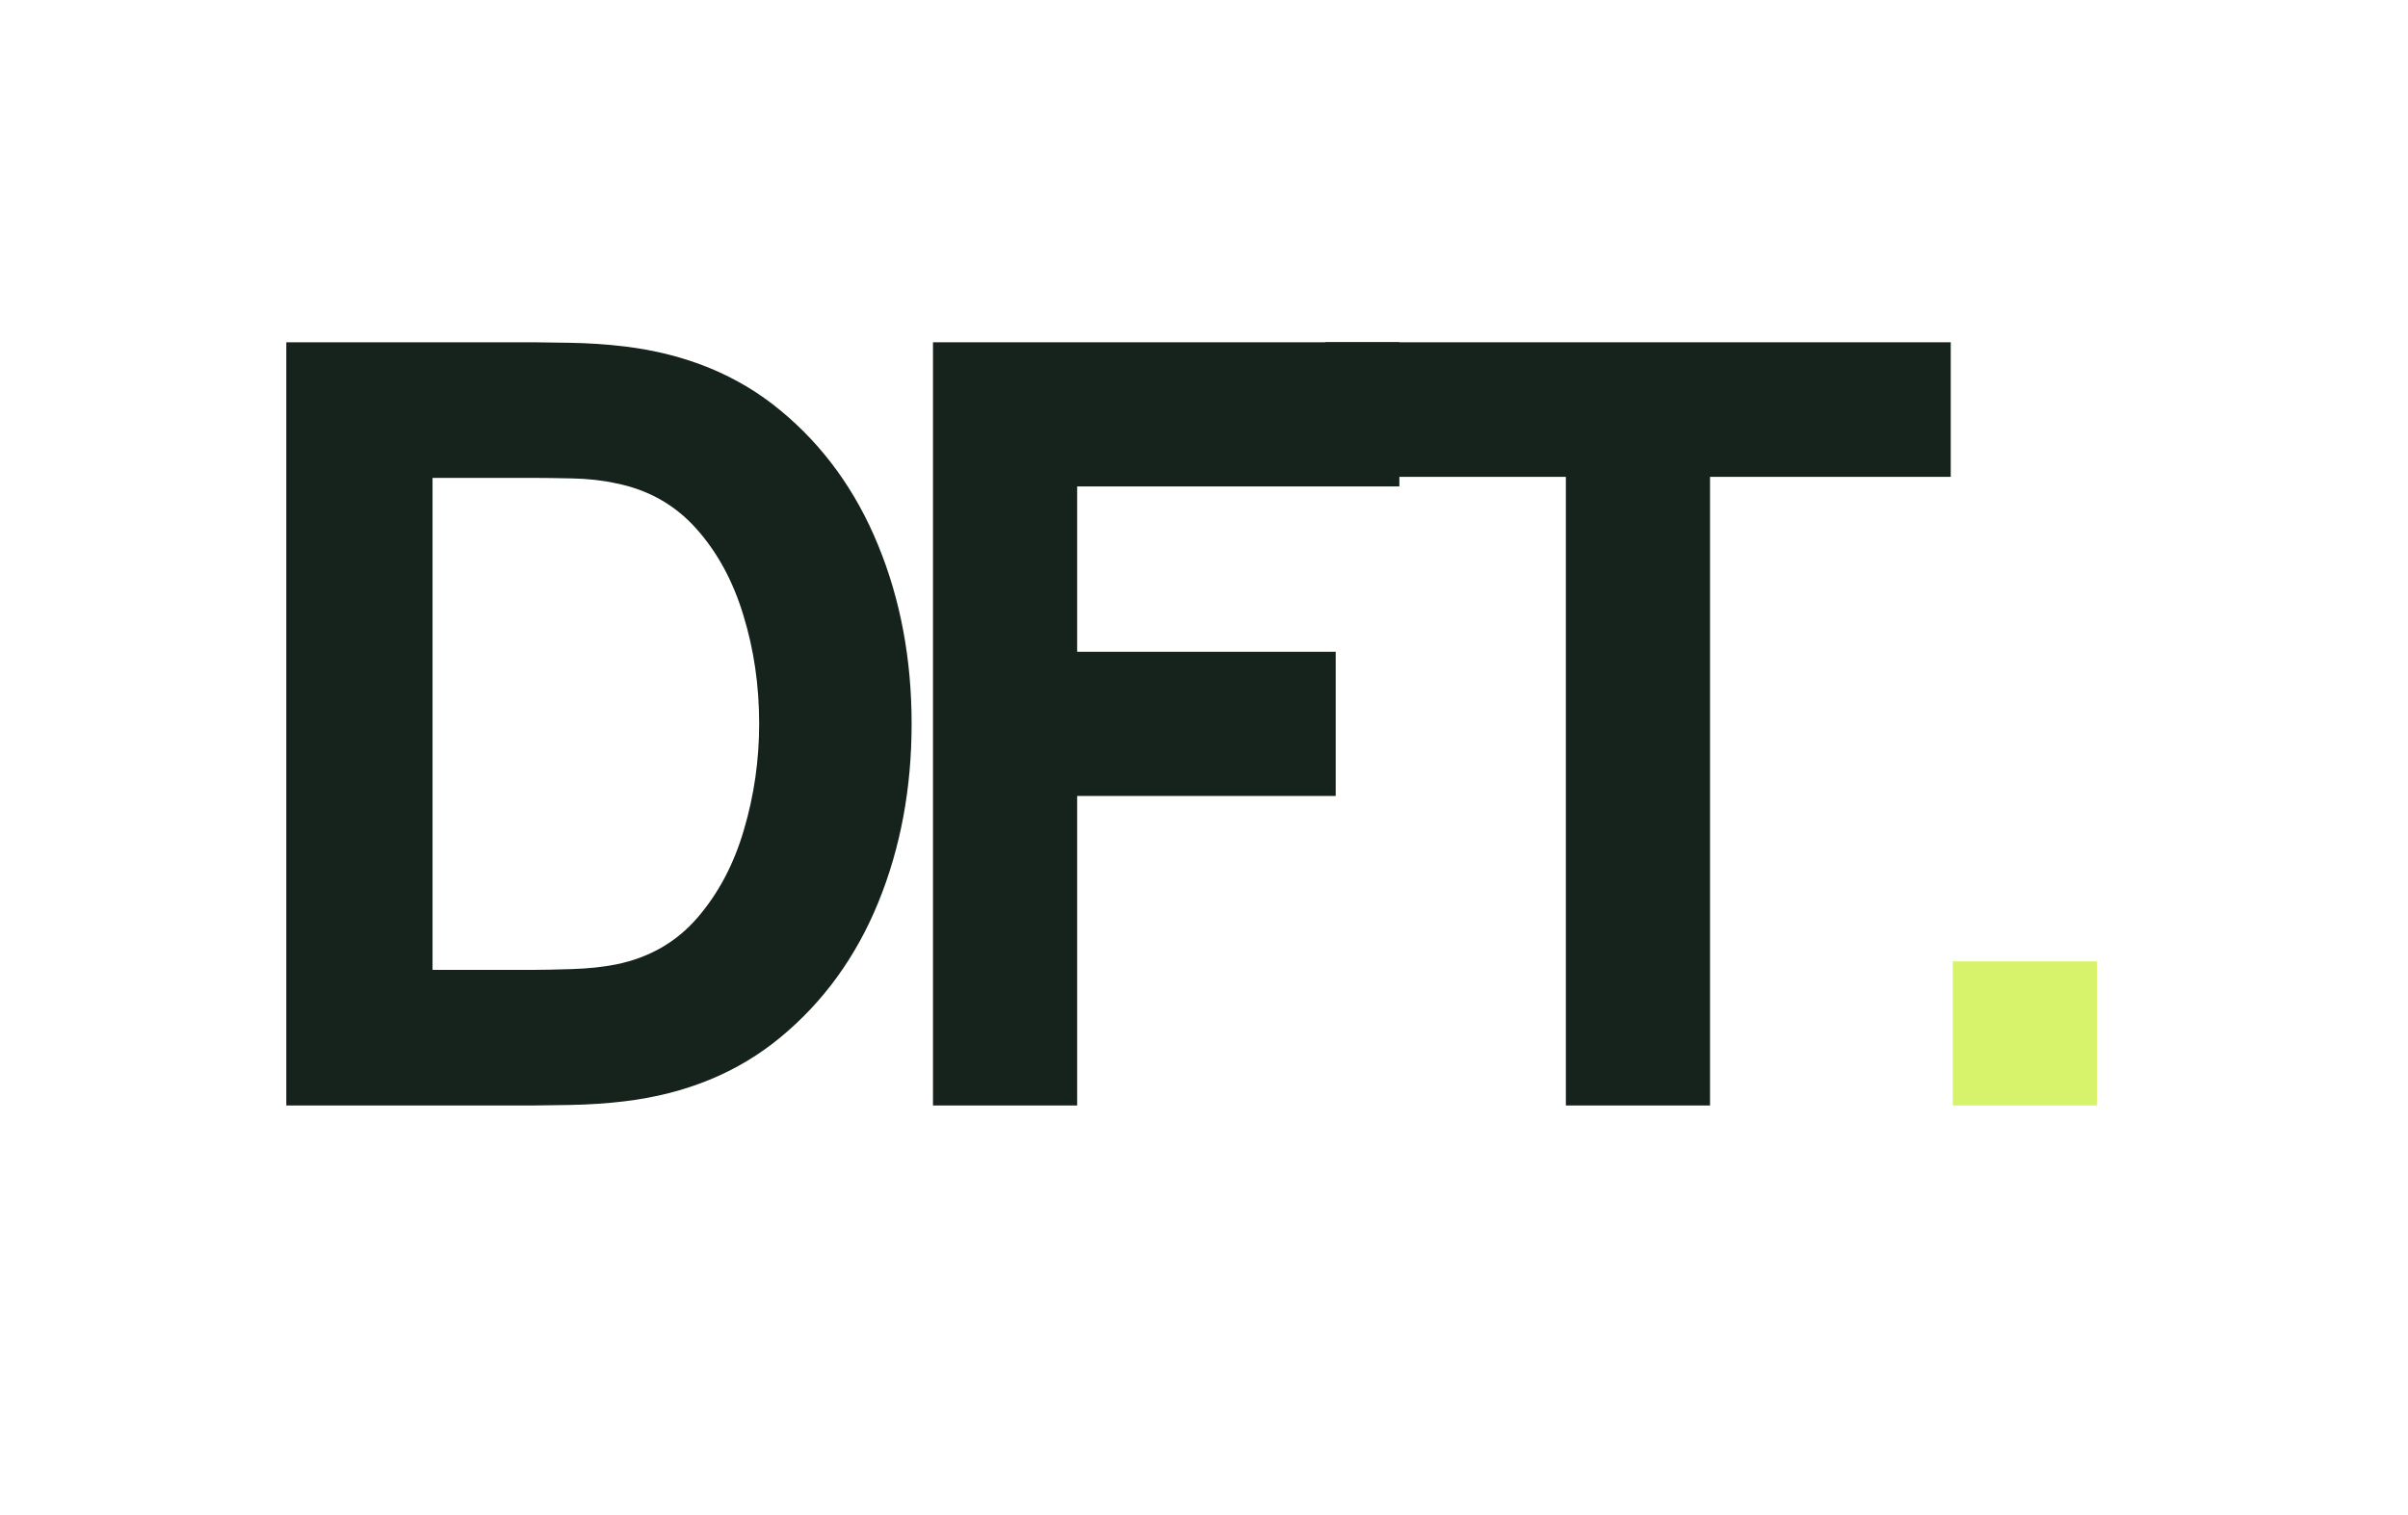
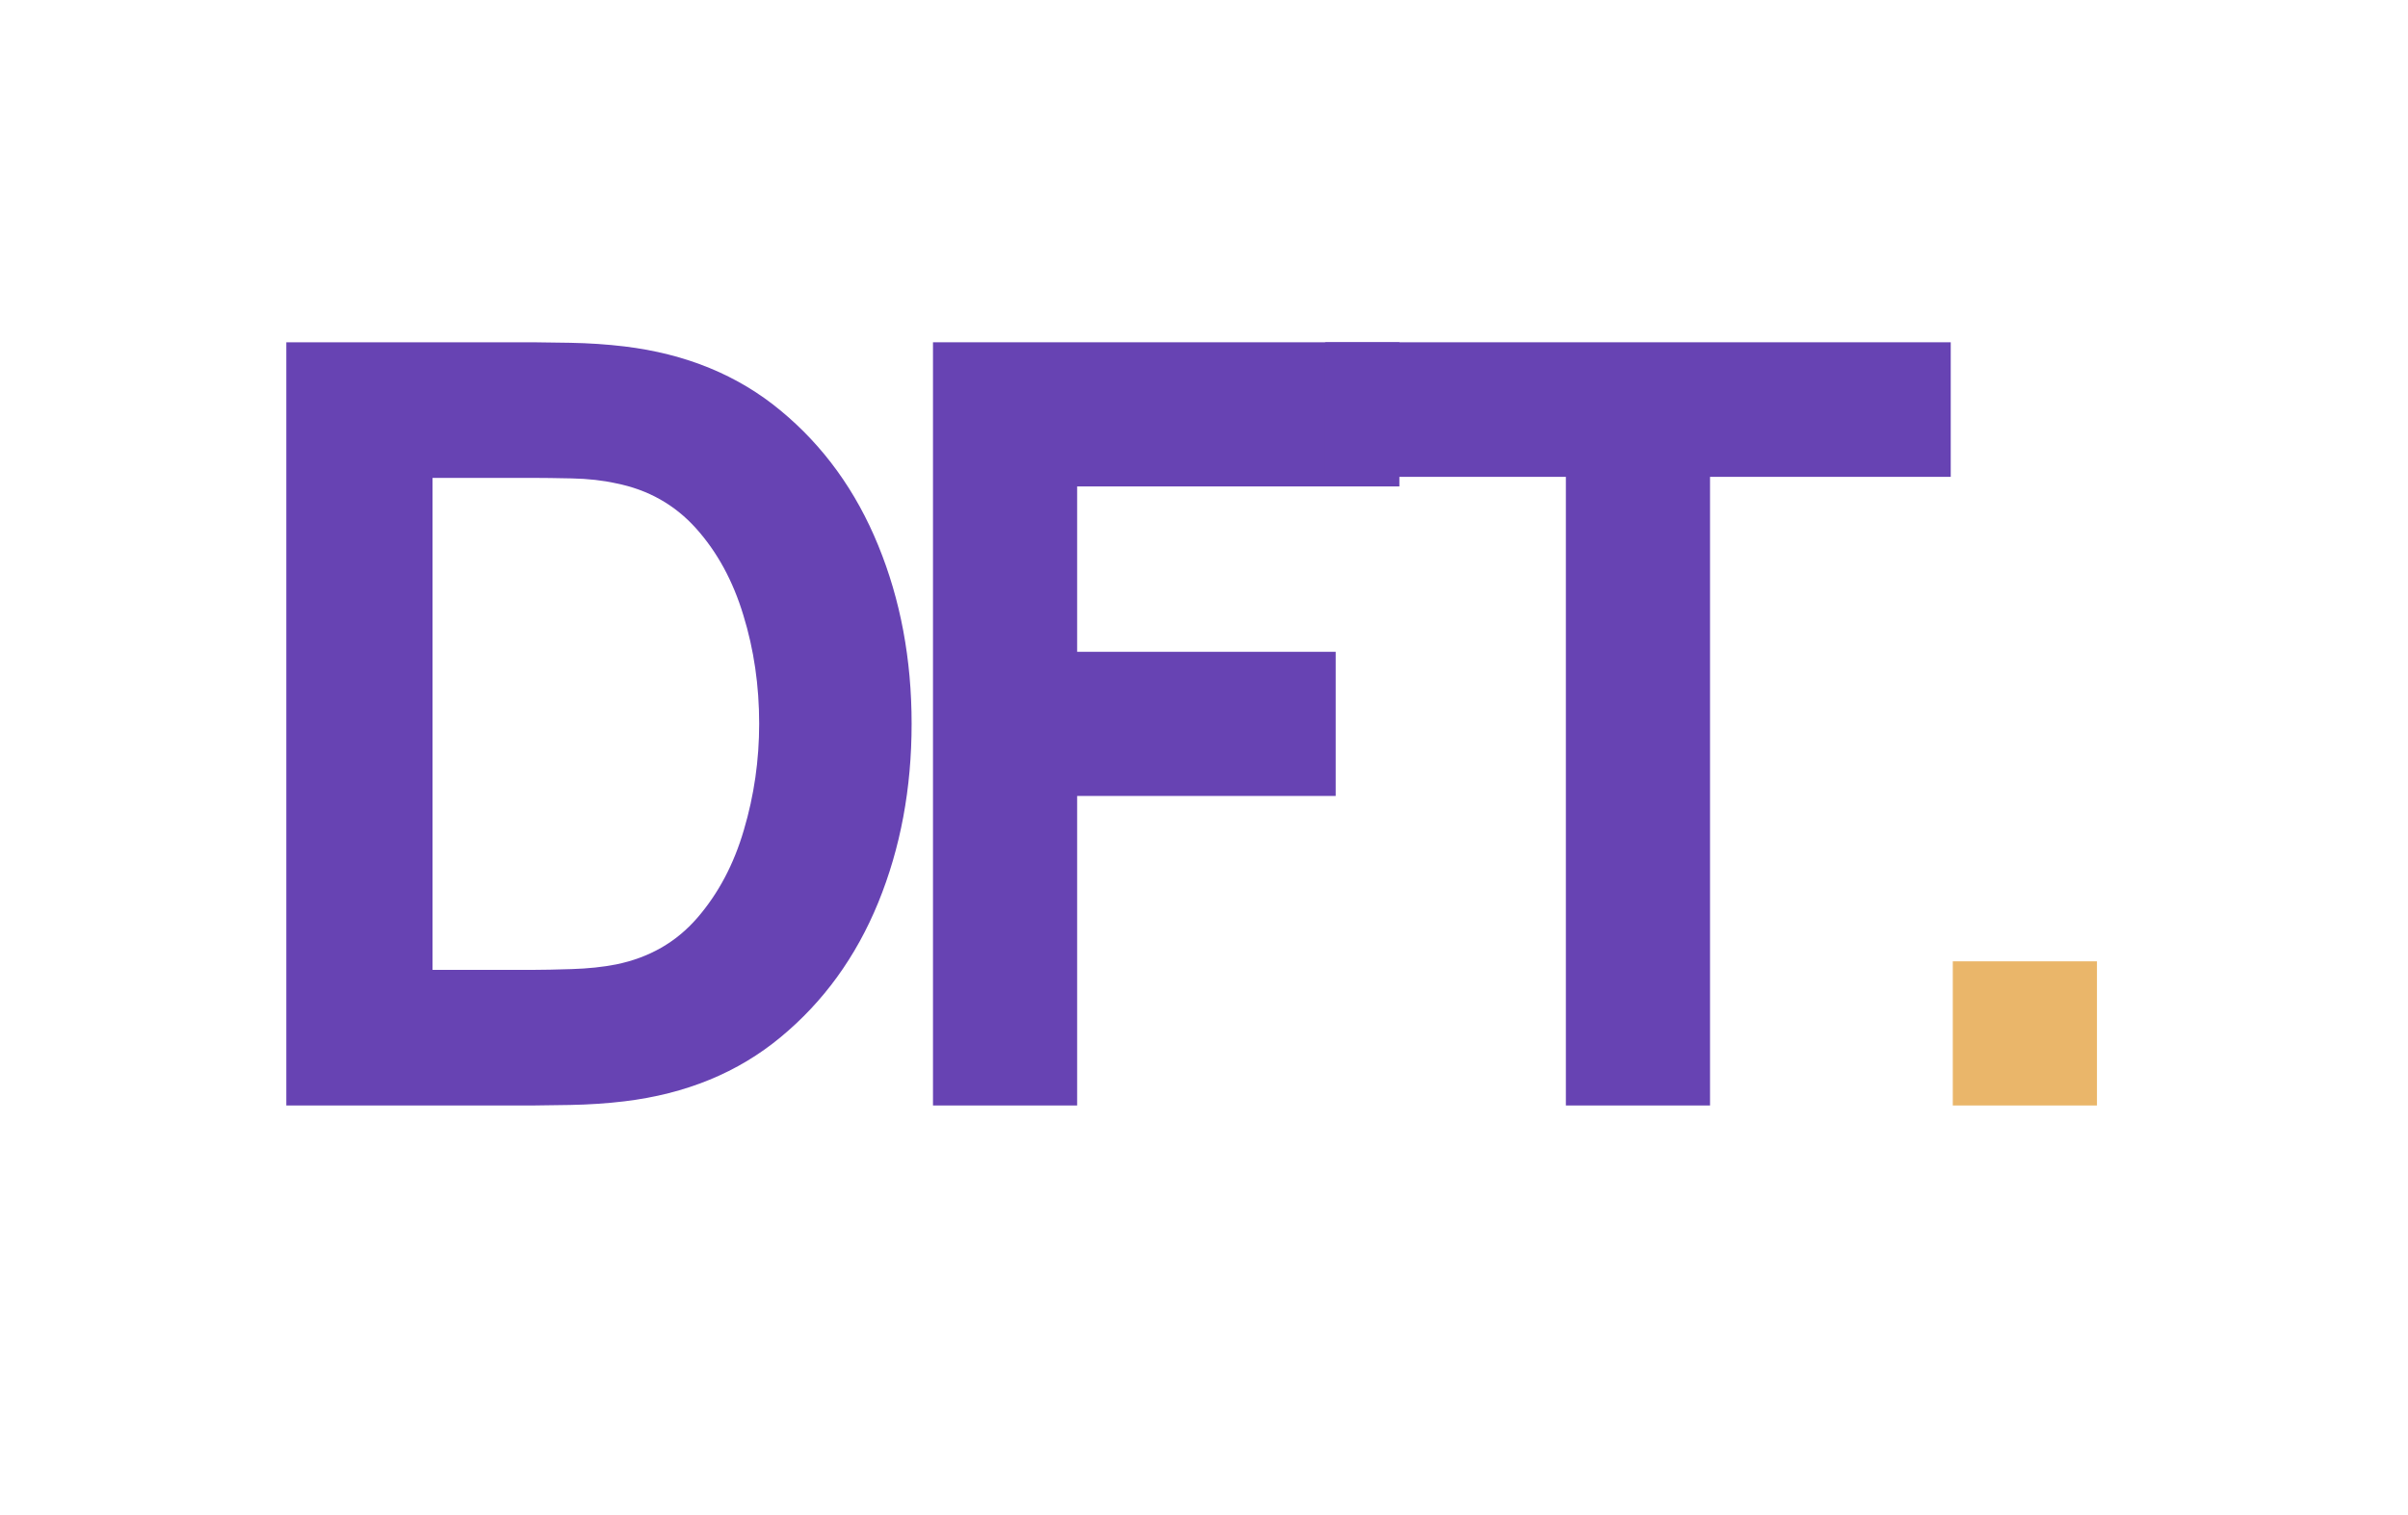
<svg xmlns="http://www.w3.org/2000/svg" width="795" height="500">
-   <path fill="#15231C" transform="translate(70 365)" d="M24.524 0L24.524 -251.99L106.042 -251.99Q109.033 -251.99 118.262 -251.819Q127.576 -251.648 136.121 -250.623Q166.626 -246.948 187.732 -229.431Q208.923 -211.914 219.946 -184.912Q230.969 -157.996 230.969 -126.038Q230.969 -93.994 219.946 -66.992Q208.923 -40.076 187.732 -22.559Q166.626 -5.042 136.121 -1.367Q127.576 -0.342 118.262 -0.171Q109.033 0 106.042 0L24.524 0ZM72.803 -44.775L106.042 -44.775Q110.742 -44.775 118.774 -45.032Q126.892 -45.288 133.386 -46.57Q149.792 -49.902 160.217 -61.951Q170.642 -73.999 175.598 -91.003Q180.64 -108.008 180.64 -126.038Q180.64 -144.922 175.427 -161.841Q170.3 -178.845 159.79 -190.552Q149.28 -202.258 133.386 -205.42Q126.892 -206.873 118.774 -207.043Q110.742 -207.214 106.042 -207.214L72.803 -207.214L72.803 -44.775Z" />
-   <path fill="#15231C" transform="translate(283.5 365)" d="M24.524 0L24.524 -251.99L178.503 -251.99L178.503 -204.395L72.119 -204.395L72.119 -149.792L157.483 -149.792L157.483 -102.197L72.119 -102.197L72.119 0L24.524 0Z" />
-   <path fill="#15231C" transform="translate(434 365)" d="M82.971 0L82.971 -207.556L3.503 -207.556L3.503 -251.99L210.034 -251.99L210.034 -207.556L130.566 -207.556L130.566 0L82.971 0Z" />
-   <path fill="#D6F36B" transform="translate(612.5 365)" d="M32.214 0L32.214 -47.595L79.81 -47.595L79.81 0L32.214 0Z" />
+   <path fill="#6743B3" transform="translate(70 365)" d="M24.524 0L24.524 -251.99L106.042 -251.99Q109.033 -251.99 118.262 -251.819Q127.576 -251.648 136.121 -250.623Q166.626 -246.948 187.732 -229.431Q208.923 -211.914 219.946 -184.912Q230.969 -157.996 230.969 -126.038Q230.969 -93.994 219.946 -66.992Q208.923 -40.076 187.732 -22.559Q166.626 -5.042 136.121 -1.367Q127.576 -0.342 118.262 -0.171Q109.033 0 106.042 0L24.524 0ZM72.803 -44.775L106.042 -44.775Q110.742 -44.775 118.774 -45.032Q126.892 -45.288 133.386 -46.57Q149.792 -49.902 160.217 -61.951Q170.642 -73.999 175.598 -91.003Q180.64 -108.008 180.64 -126.038Q180.64 -144.922 175.427 -161.841Q170.3 -178.845 159.79 -190.552Q149.28 -202.258 133.386 -205.42Q126.892 -206.873 118.774 -207.043Q110.742 -207.214 106.042 -207.214L72.803 -207.214L72.803 -44.775Z" />
+   <path fill="#6743B3" transform="translate(283.5 365)" d="M24.524 0L24.524 -251.99L178.503 -251.99L178.503 -204.395L72.119 -204.395L72.119 -149.792L157.483 -149.792L157.483 -102.197L72.119 -102.197L72.119 0L24.524 0Z" />
+   <path fill="#6743B3" transform="translate(434 365)" d="M82.971 0L82.971 -207.556L3.503 -207.556L3.503 -251.99L210.034 -251.99L210.034 -207.556L130.566 -207.556L130.566 0L82.971 0Z" />
+   <path fill="#EAB66A" transform="translate(612.5 365)" d="M32.214 0L32.214 -47.595L79.81 -47.595L79.81 0L32.214 0Z" />
</svg>
